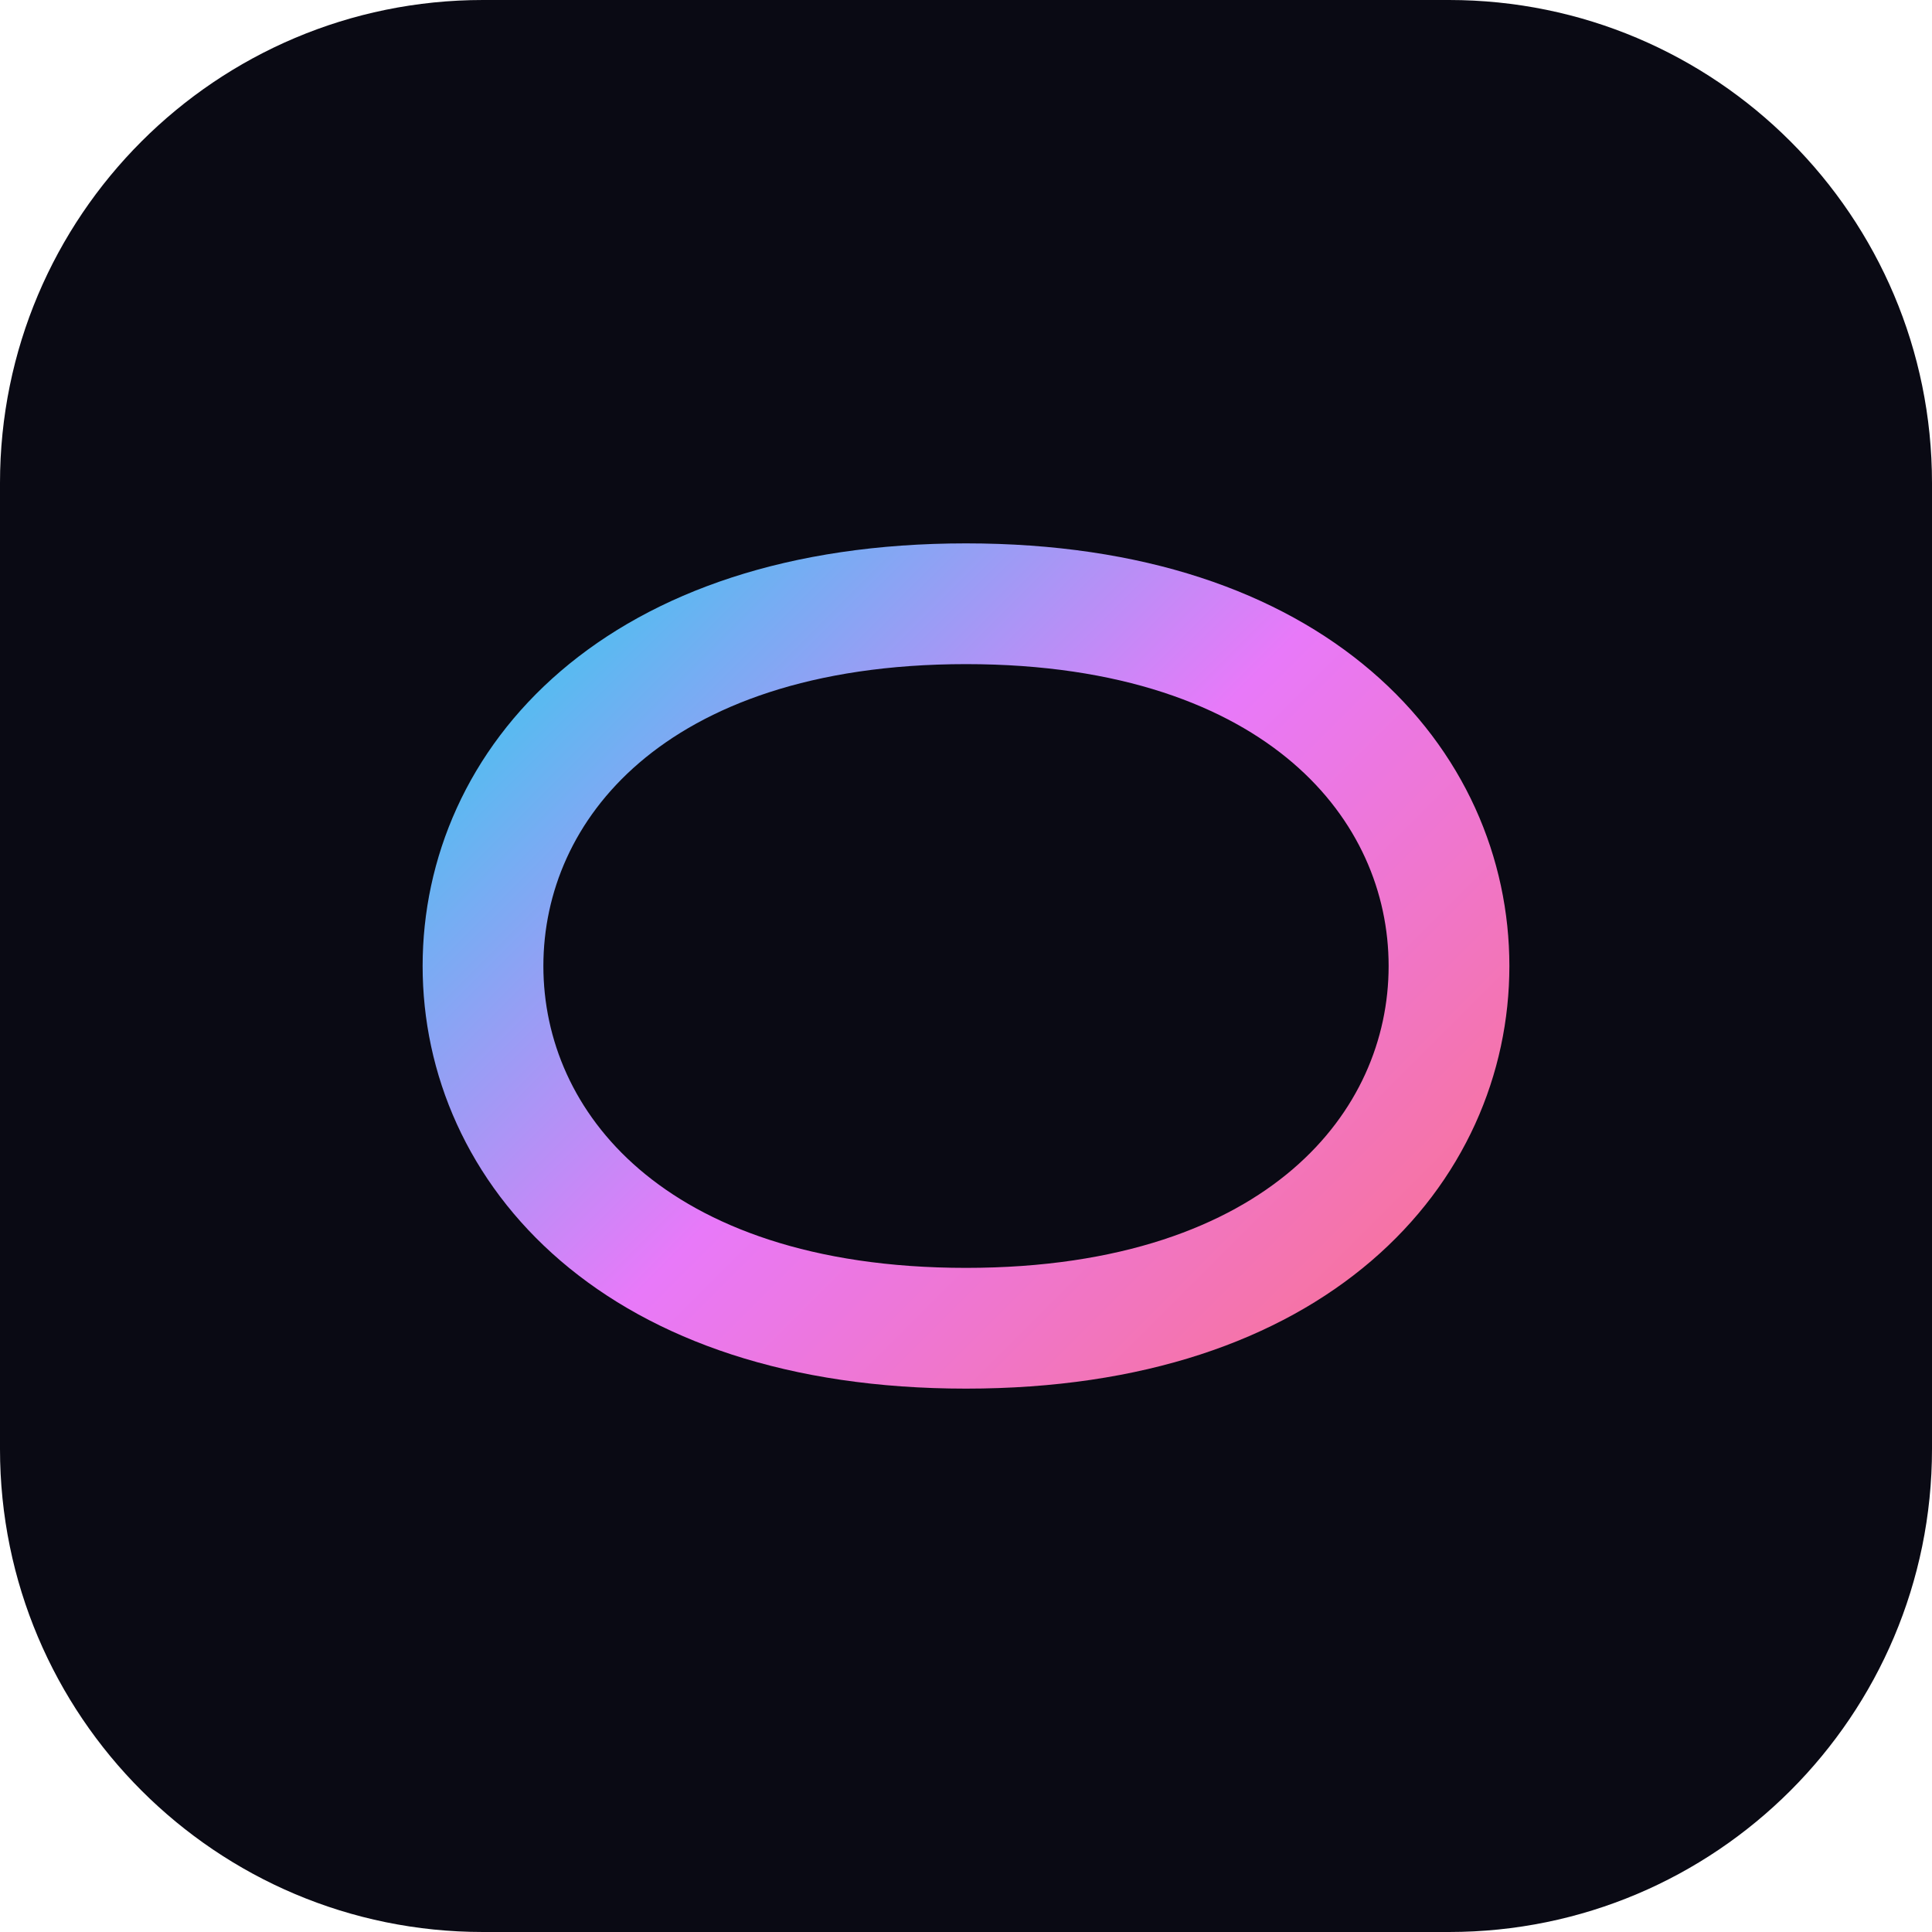
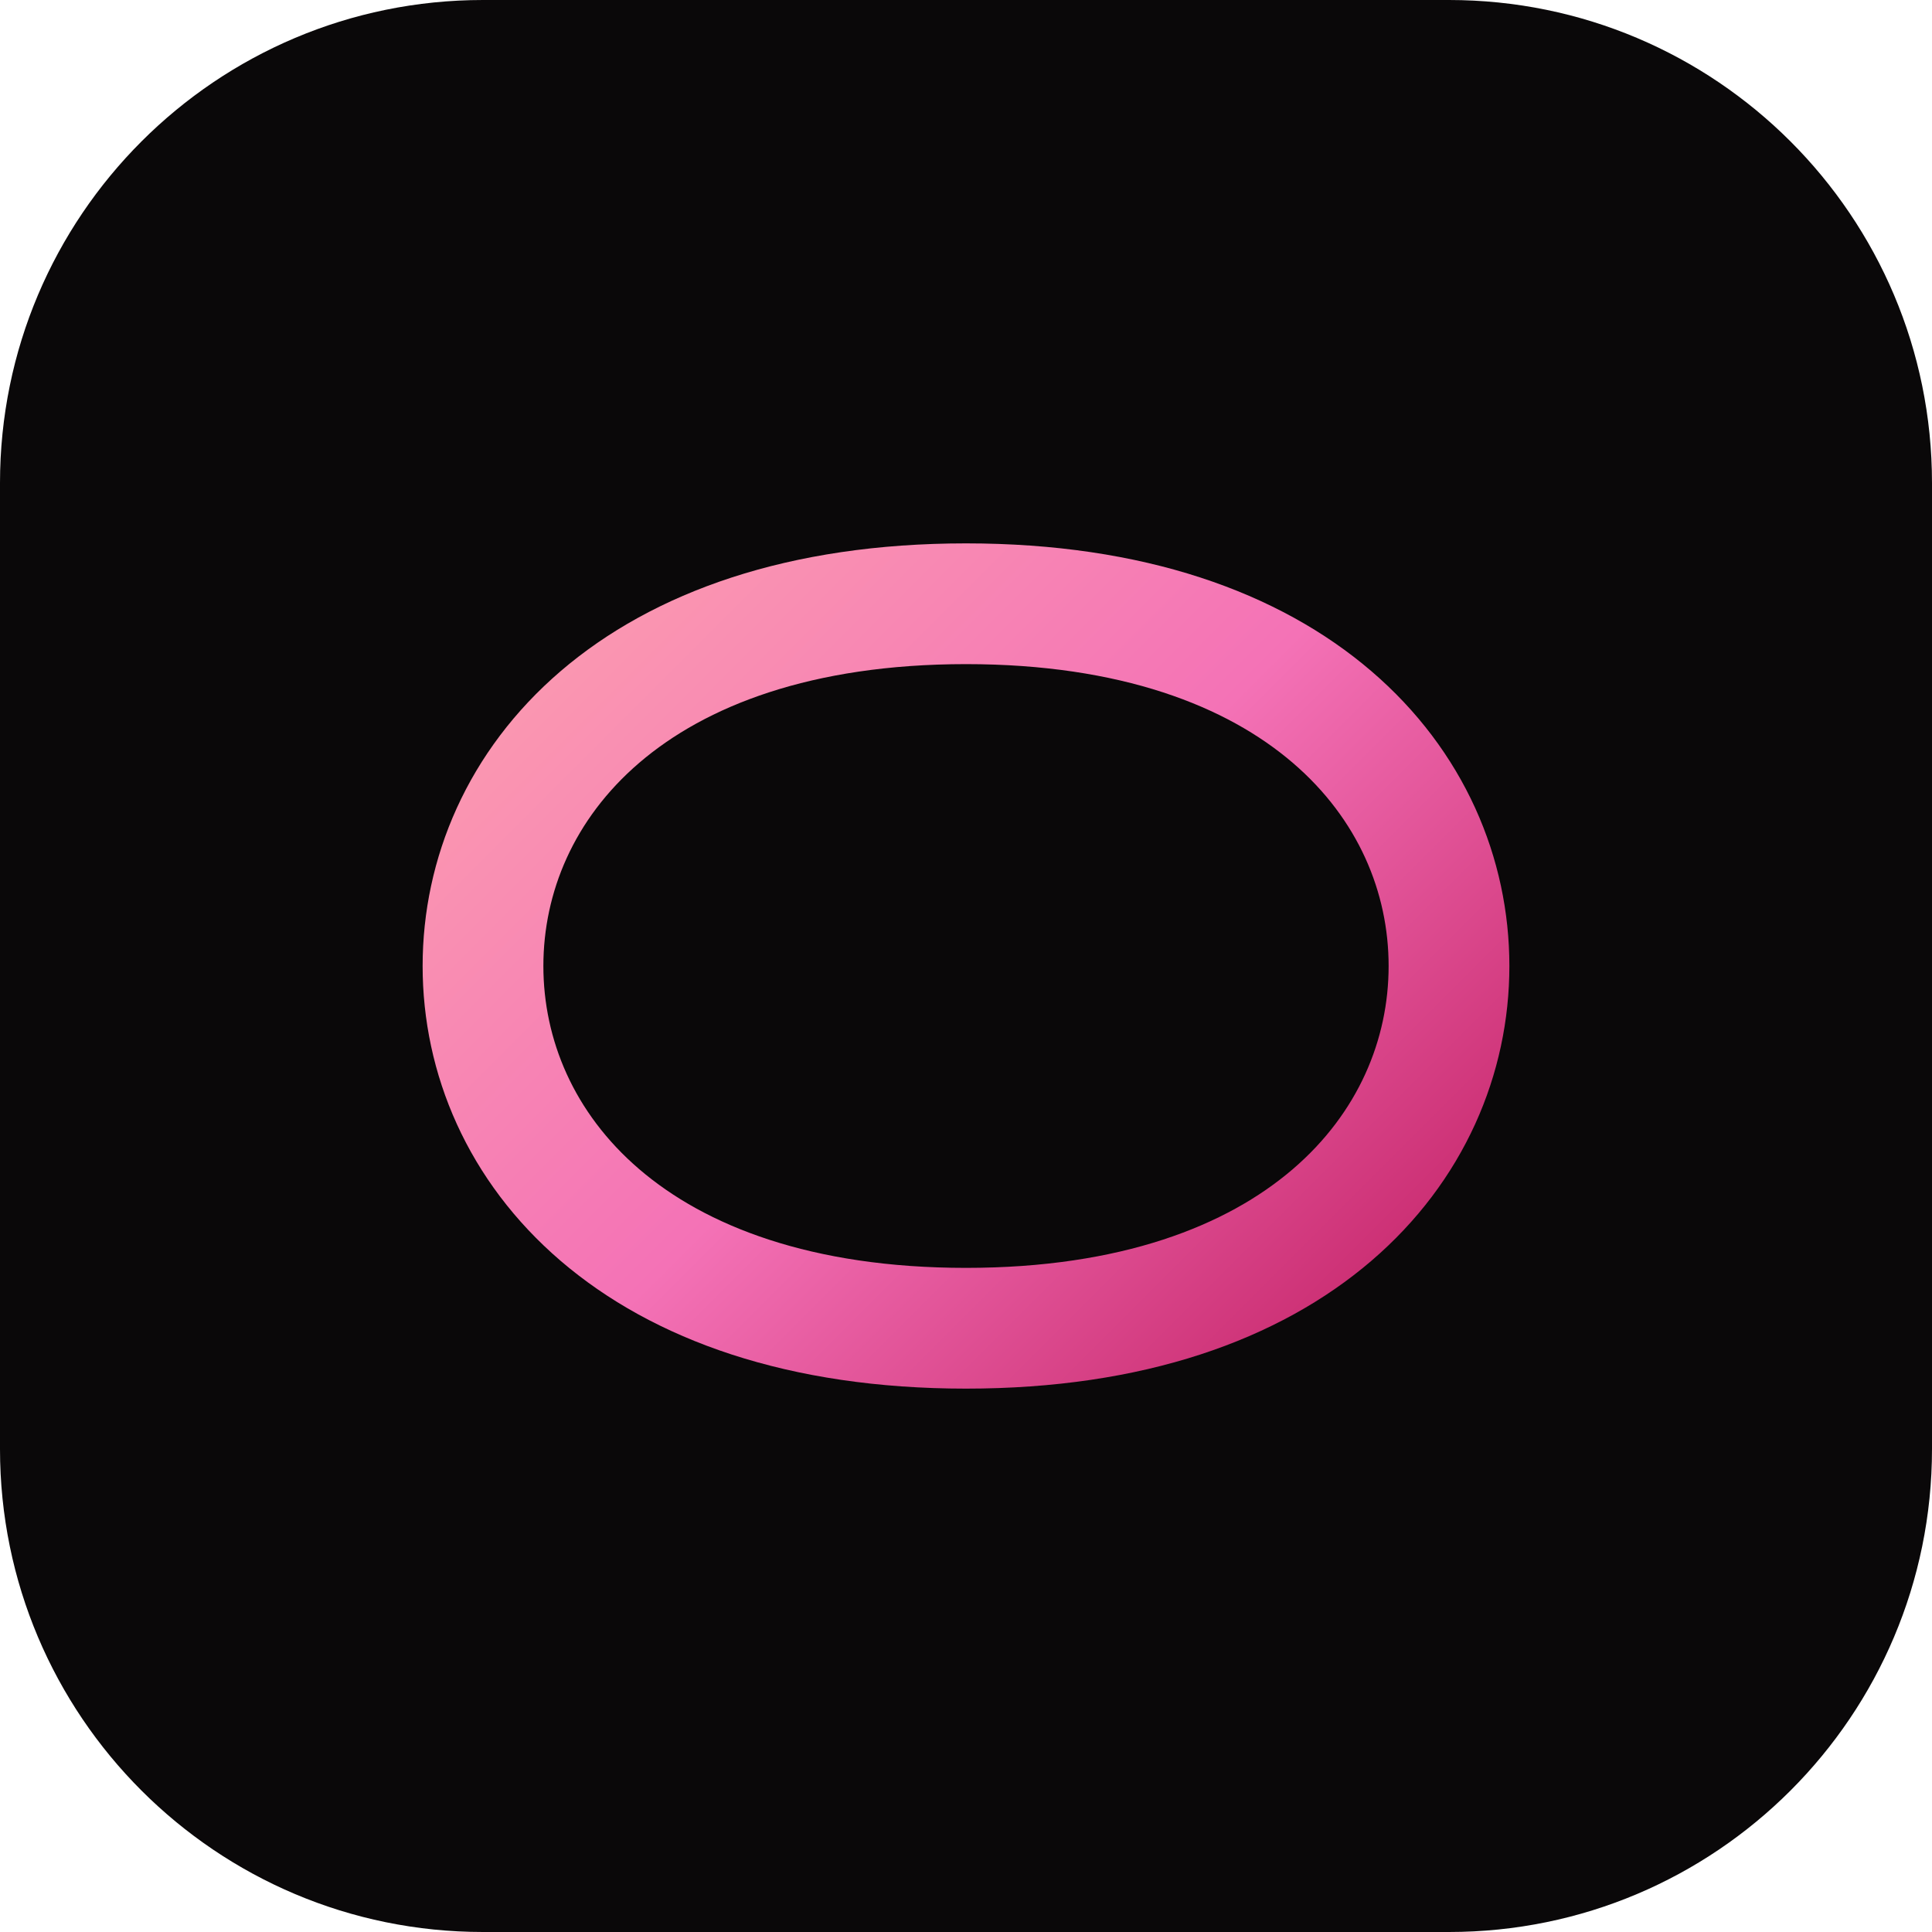
<svg xmlns="http://www.w3.org/2000/svg" viewBox="0 0 32 32" fill="none">
-   <rect width="32" height="32" rx="8" fill="#0a0a14" />
+   <rect width="32" height="32" rx="8" fill="#0a0809" />
  <path stroke="url(#g)" stroke-width="2" d="M8 16c0-3 2.5-6 8-6s8 3 8 6-2.5 6-8 6-8-3-8-6Z" />
  <defs>
    <linearGradient id="g" x1="8" x2="24" y1="8" y2="24" gradientUnits="userSpaceOnUse">
-       <stop stop-color="#22d3ee" />
-       <stop offset="0.5" stop-color="#e879f9" />
-       <stop offset="1" stop-color="#fb7185" />
+       <stop stop-color="#fda4af" />
+       <stop offset="0.5" stop-color="#f472b6" />
+       <stop offset="1" stop-color="#be185d" />
    </linearGradient>
  </defs>
</svg>
